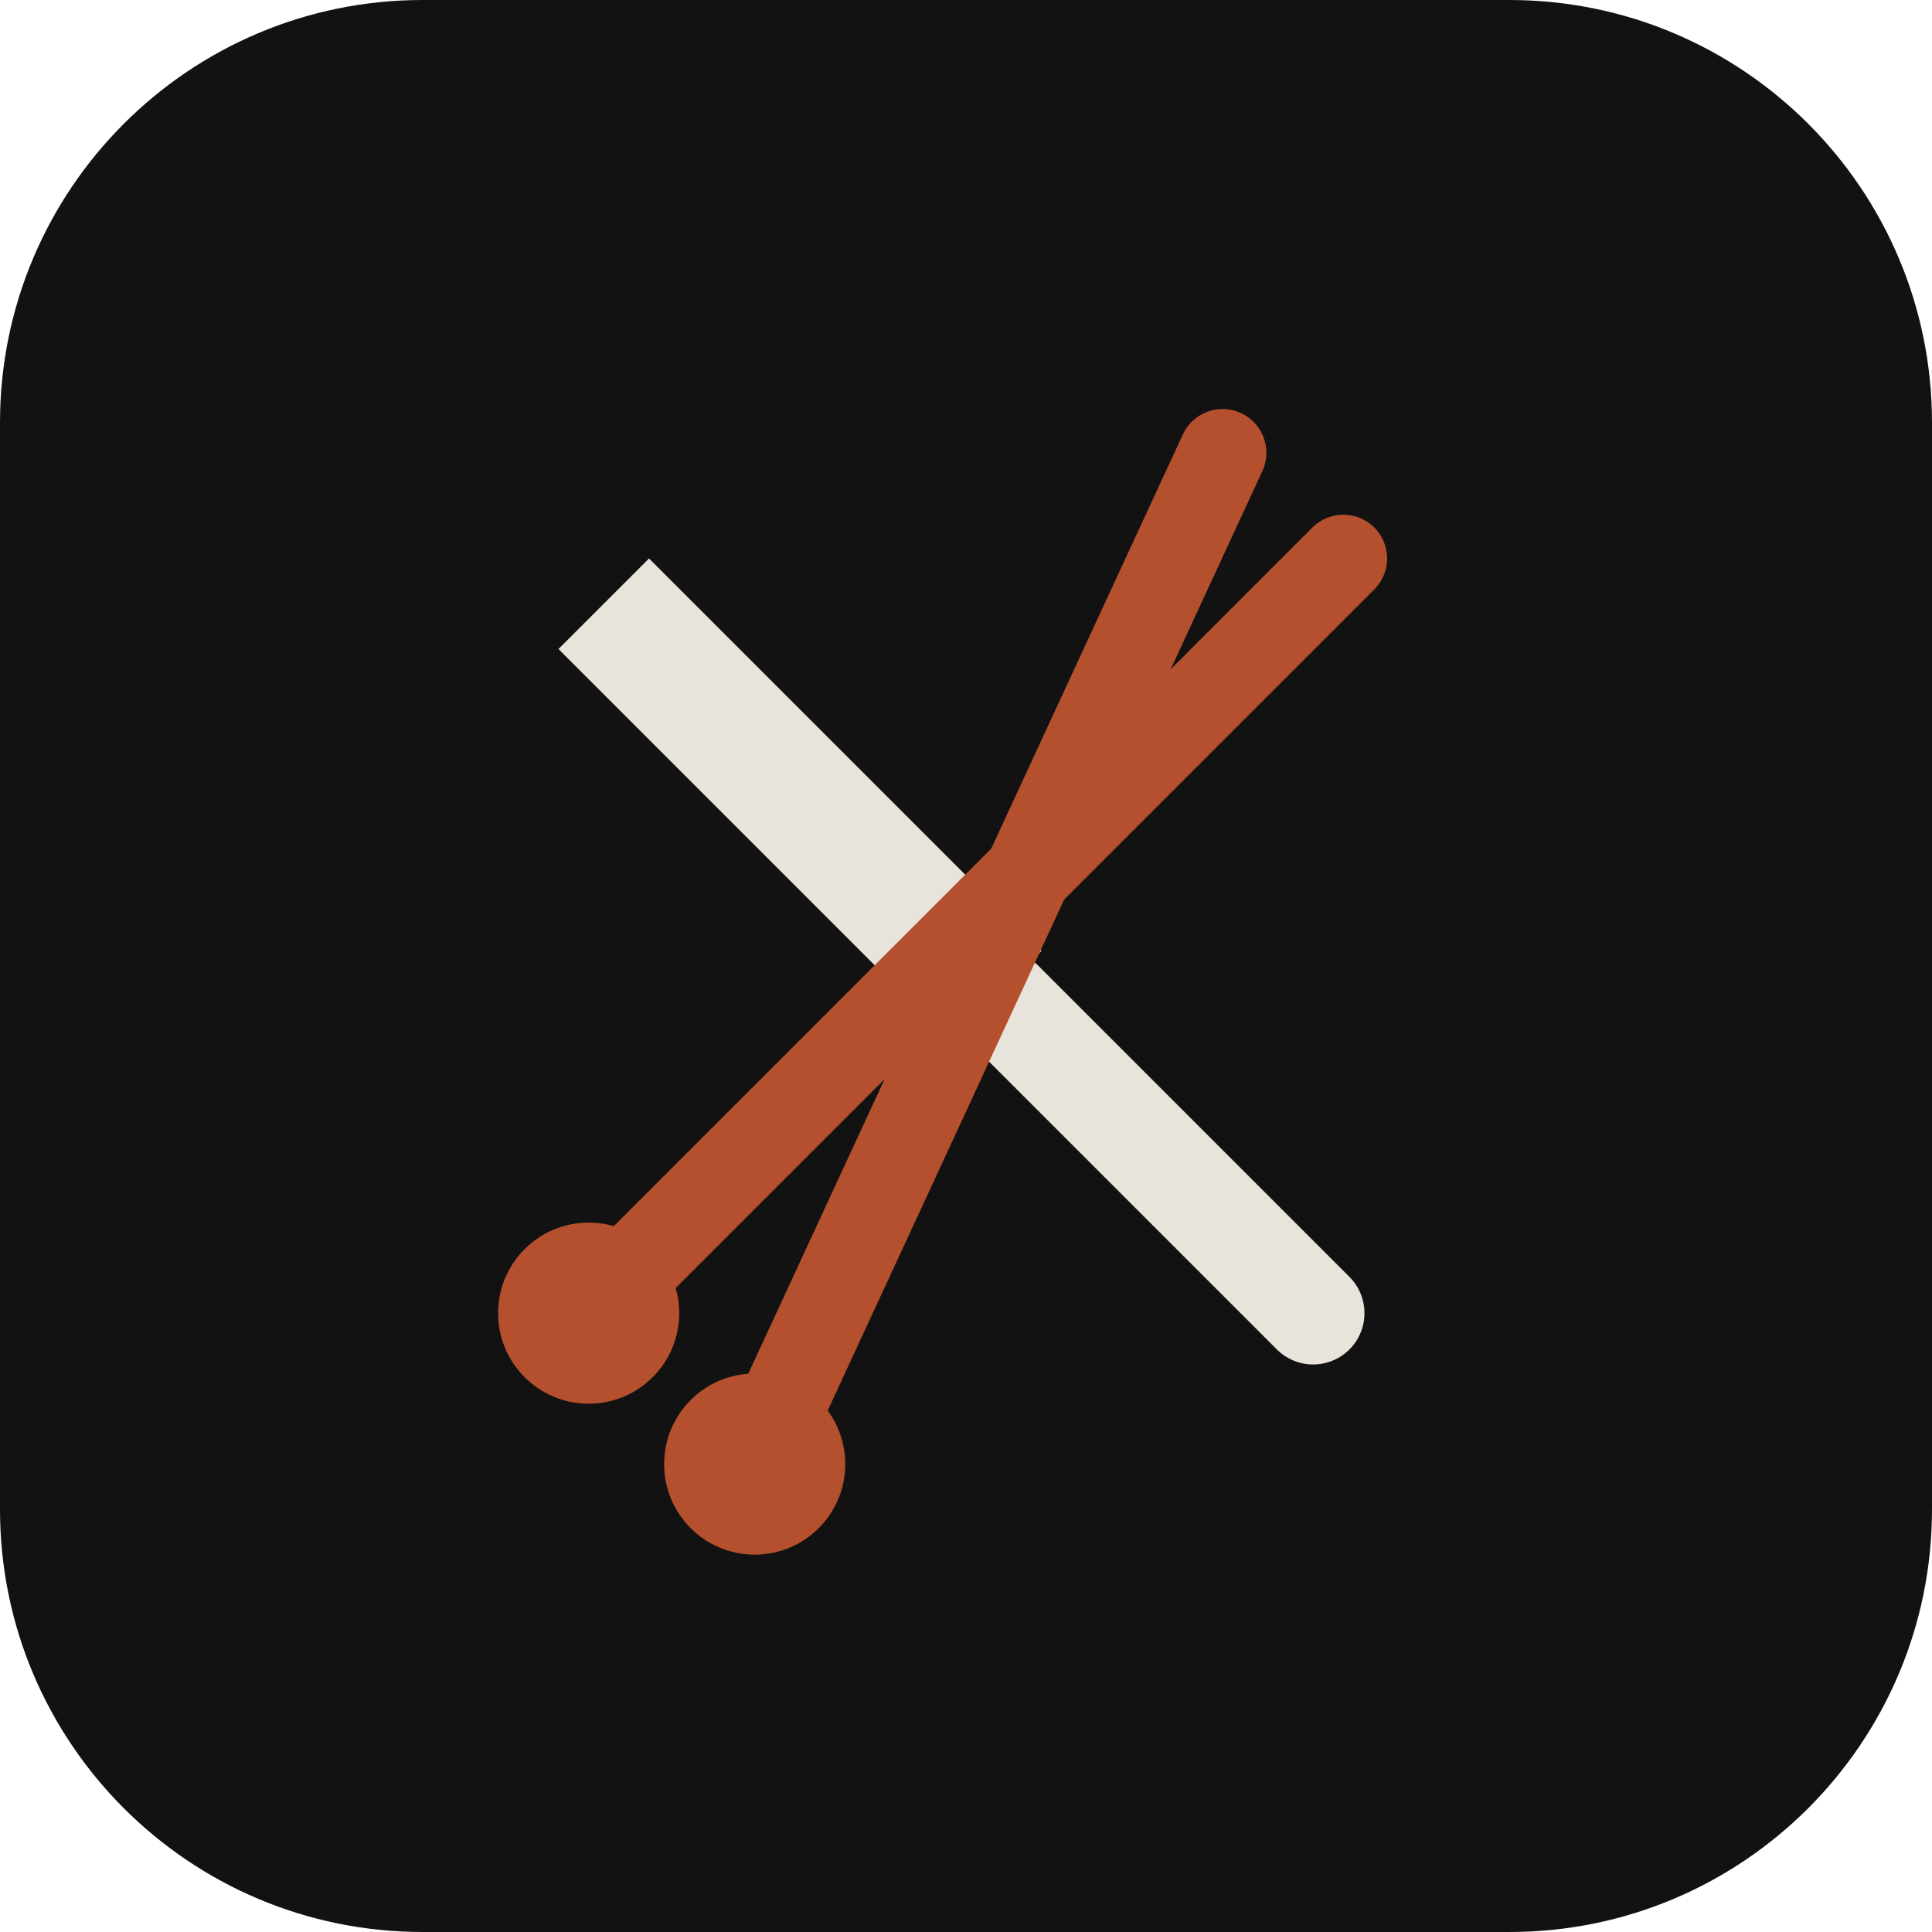
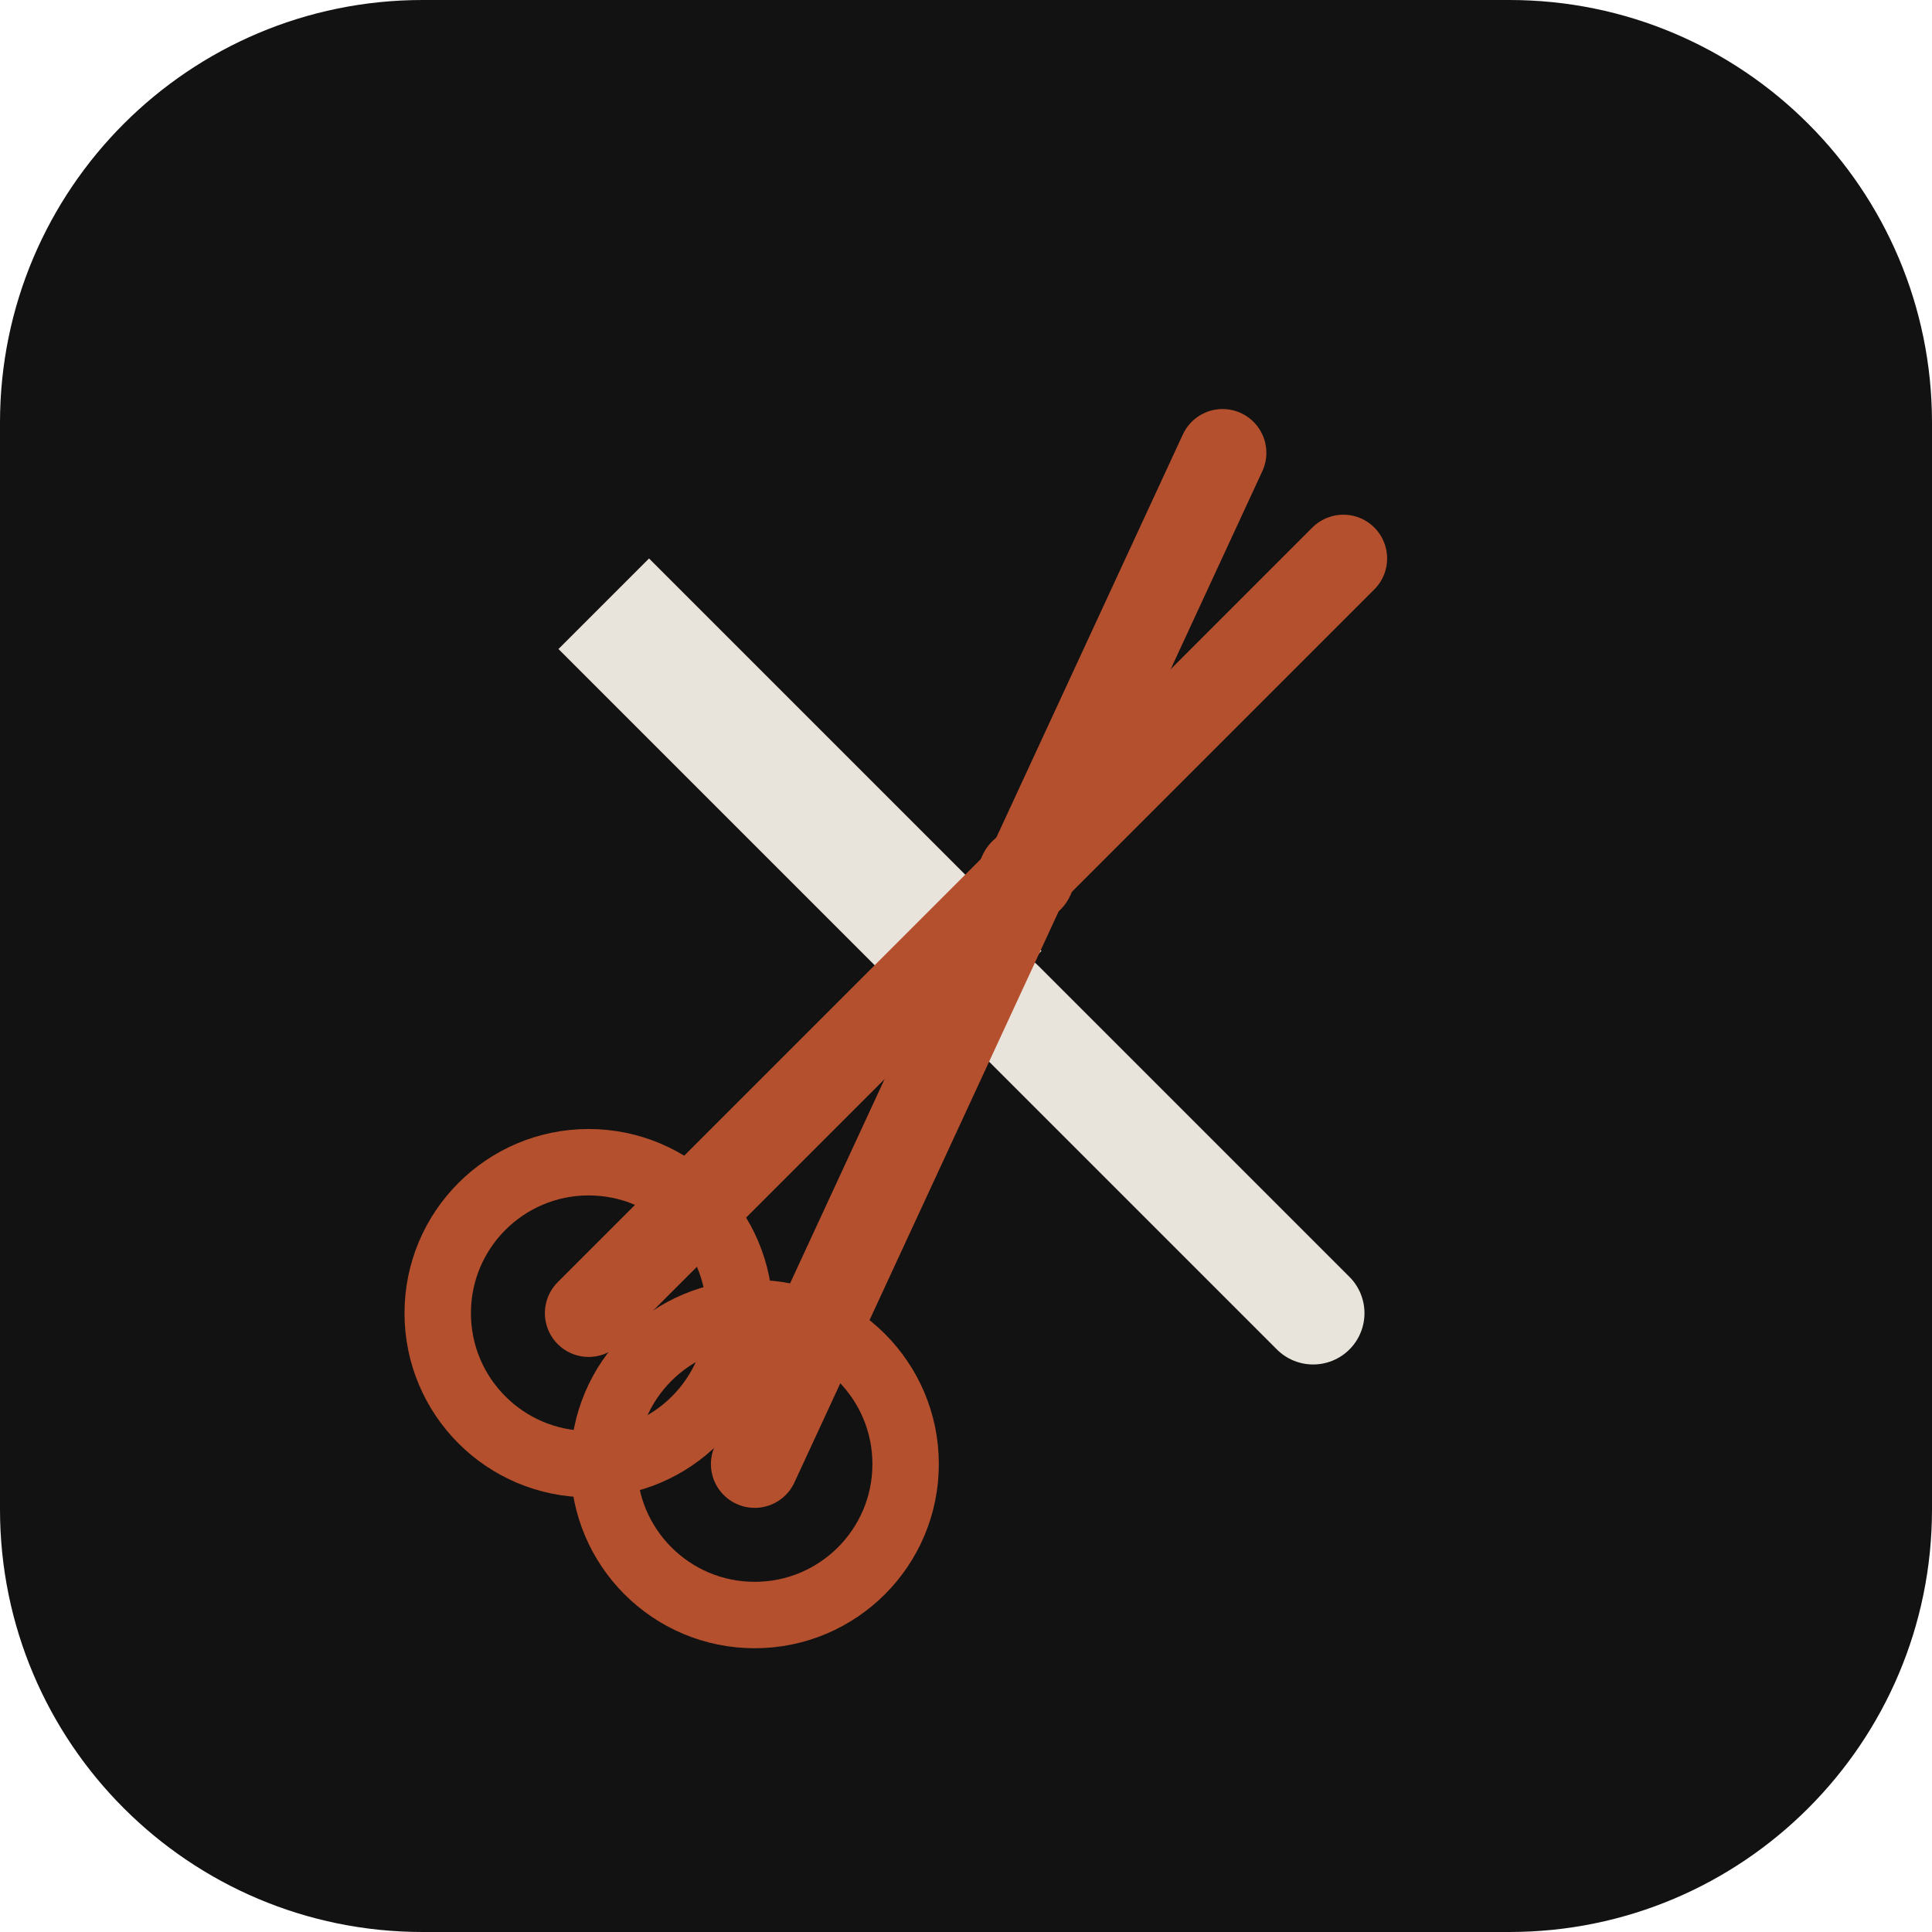
<svg xmlns="http://www.w3.org/2000/svg" viewBox="0 0 64 64">
  <rect width="64" height="64" rx="14" fill="#121212" />
  <g transform="translate(8 8)">
    <path d="M26.5 23.5 L13.5 10.5 L10.5 13.5 L23.5 26.5 Z" fill="#e8e4dc" />
    <path d="M35.5 35.5 L25.2 25.2" stroke="#e8e4dc" stroke-width="3.4" stroke-linecap="round" />
    <path d="M11.5 35.5 L36.5 10.5" stroke="#b5502e" stroke-width="2.9" stroke-linecap="round" />
    <path d="M17 40.5 L32.5 7" stroke="#b5502e" stroke-width="2.9" stroke-linecap="round" />
-     <circle cx="11.5" cy="35.5" r="3" fill="#b5502e" />
-     <circle cx="17" cy="40.5" r="3" fill="#b5502e" />
+     <circle cx="11.5" cy="35.5" r="5" fill="none" stroke="#b5502e" stroke-width="2.2" />
+     <circle cx="17" cy="40.5" r="5" fill="none" stroke="#b5502e" stroke-width="2.2" />
+     <circle cx="26" cy="21" r="1.6" fill="#b5502e" />
  </g>
</svg>
